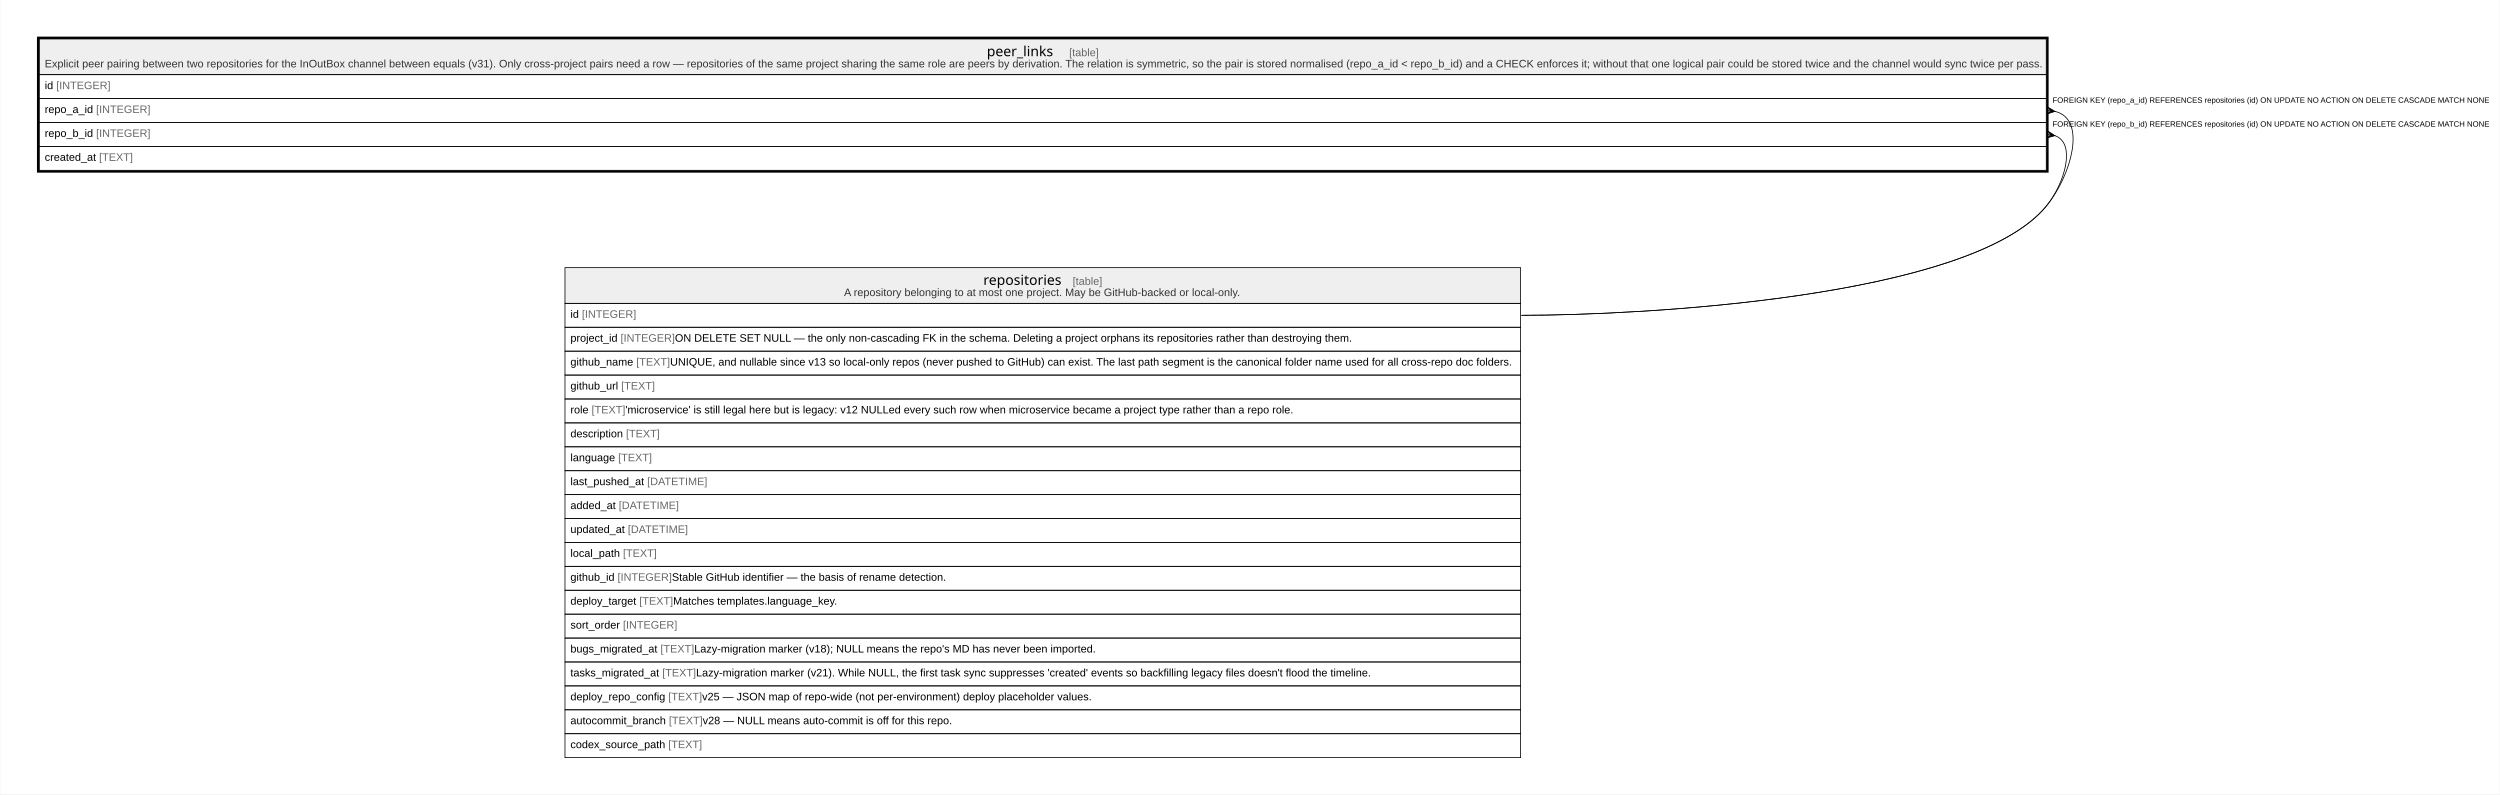
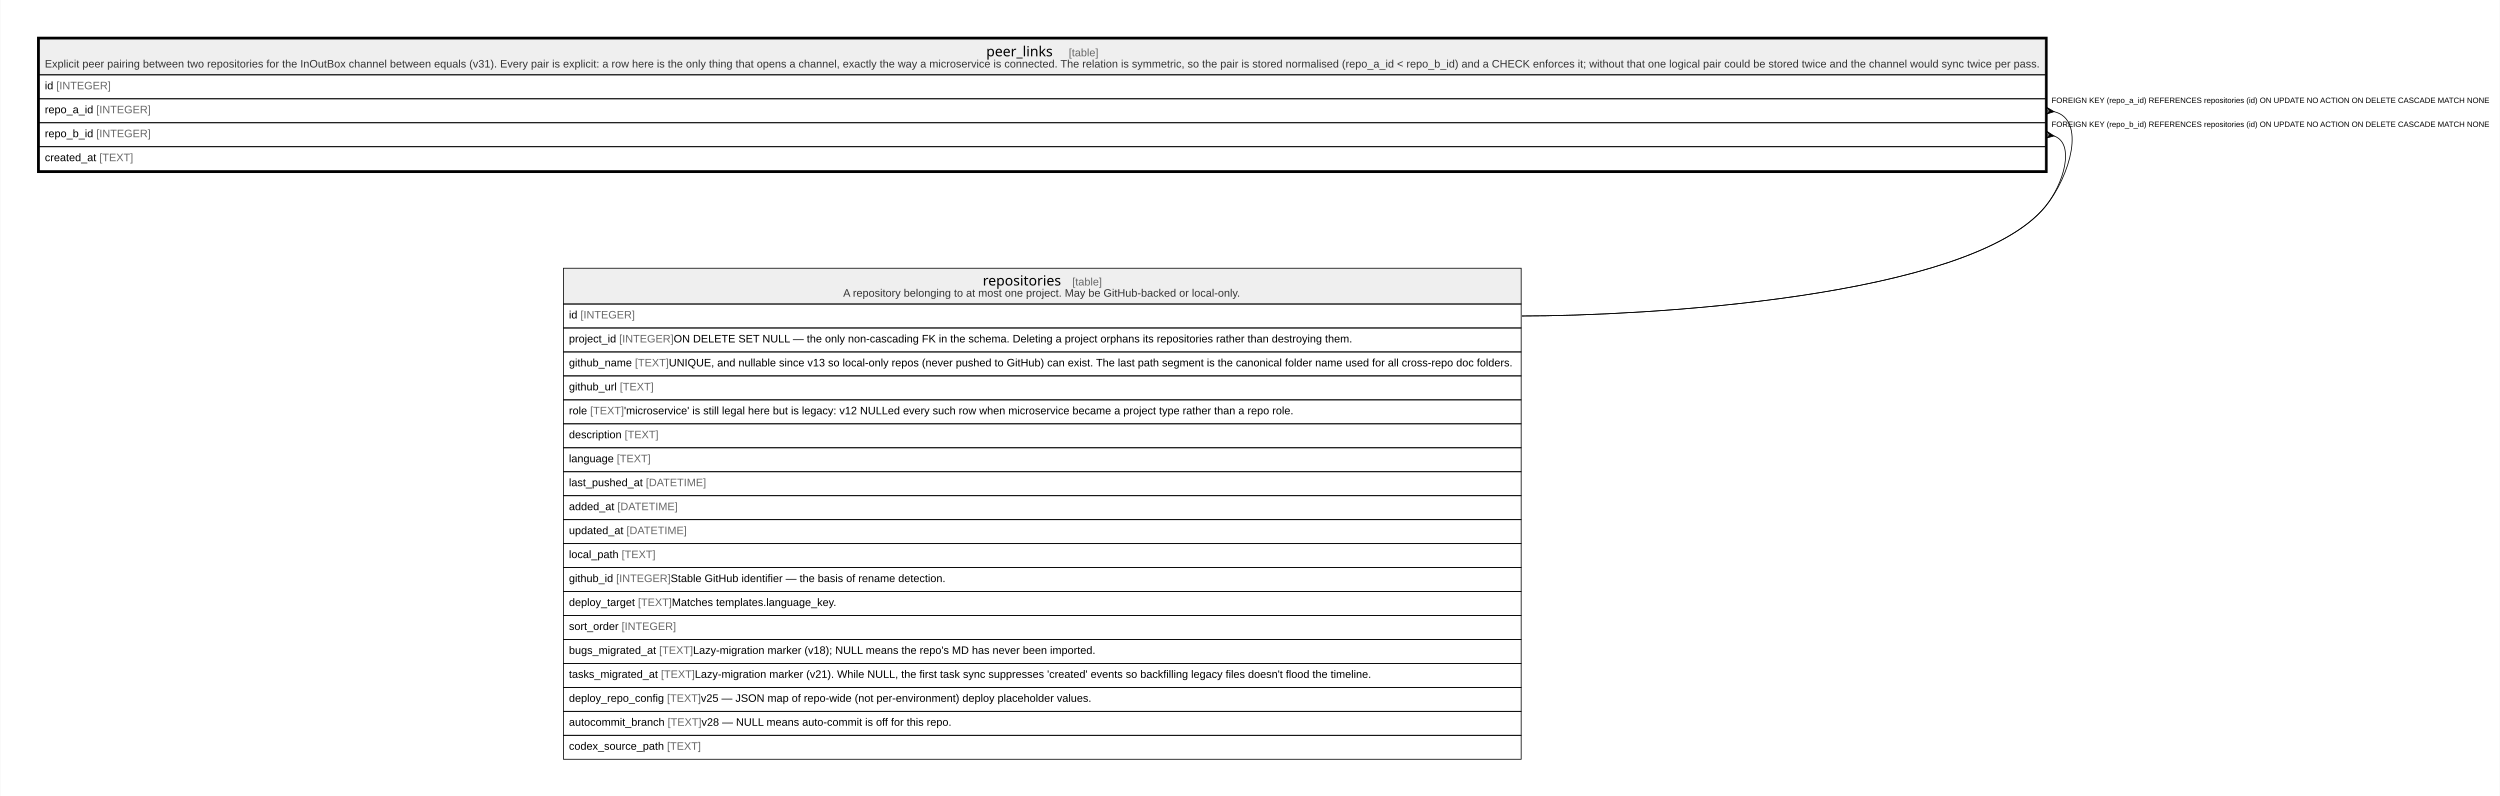
- <svg xmlns="http://www.w3.org/2000/svg" width="3220pt" height="1023pt" viewBox="0.00 0.00 3219.80 1023.20">
+ <svg xmlns="http://www.w3.org/2000/svg" width="3213pt" height="1023pt" viewBox="0.00 0.00 3212.81 1023.20">
  <g id="graph0" class="graph" transform="scale(1 1) rotate(0) translate(4 1019.2)">
-     <polygon fill="white" stroke="none" points="-4,4 -4,-1019.2 3215.8,-1019.2 3215.8,4 -4,4" />
+     <polygon fill="white" stroke="none" points="-4,4 -4,-1019.2 3208.81,-1019.2 3208.81,4 -4,4" />
    <g id="node1" class="node">
-       <polygon fill="#efefef" stroke="none" points="46.2,-923 46.2,-969 2631.69,-969 2631.69,-923 46.2,-923" />
-       <polygon fill="none" stroke="black" points="46.2,-923 46.2,-969 2631.69,-969 2631.69,-923 46.2,-923" />
-       <text text-anchor="start" x="1266.83" y="-946.8" font-family="Arial Bold" font-size="18.00">peer_links</text>
-       <text text-anchor="start" x="1341.81" y="-946.8" font-family="Arial" font-size="14.00">    </text>
-       <text text-anchor="start" x="1372.92" y="-946.8" font-family="Arial" font-size="14.00" fill="#666666">[table]</text>
-       <text text-anchor="start" x="53.2" y="-932.4" font-family="Arial" font-size="14.00" fill="#333333">Explicit peer pairing between two repositories for the InOutBox channel between equals (v31). Only cross-project pairs need a row — repositories of the same project sharing the same role are peers by derivation. The relation is symmetric, so the pair is stored normalised (repo_a_id &lt; repo_b_id) and a CHECK enforces it; without that one logical pair could be stored twice and the channel would sync twice per pass.</text>
-       <polygon fill="none" stroke="black" points="46.2,-892.2 46.2,-923 2631.69,-923 2631.69,-892.2 46.2,-892.2" />
+       <polygon fill="#efefef" stroke="none" points="46.2,-923 46.2,-969 2624.7,-969 2624.7,-923 46.2,-923" />
+       <polygon fill="none" stroke="black" points="46.2,-923 46.2,-969 2624.7,-969 2624.7,-923 46.2,-923" />
+       <text text-anchor="start" x="1263.33" y="-946.8" font-family="Arial Bold" font-size="18.00">peer_links</text>
+       <text text-anchor="start" x="1338.31" y="-946.8" font-family="Arial" font-size="14.00">    </text>
+       <text text-anchor="start" x="1369.43" y="-946.8" font-family="Arial" font-size="14.00" fill="#666666">[table]</text>
+       <text text-anchor="start" x="53.2" y="-932.4" font-family="Arial" font-size="14.00" fill="#333333">Explicit peer pairing between two repositories for the InOutBox channel between equals (v31). Every pair is explicit: a row here is the only thing that opens a channel, exactly the way a microservice is connected. The relation is symmetric, so the pair is stored normalised (repo_a_id &lt; repo_b_id) and a CHECK enforces it; without that one logical pair could be stored twice and the channel would sync twice per pass.</text>
+       <polygon fill="none" stroke="black" points="46.2,-892.2 46.2,-923 2624.7,-923 2624.7,-892.2 46.2,-892.2" />
      <text text-anchor="start" x="53.2" y="-904.4" font-family="Arial" font-size="14.00">id </text>
      <text text-anchor="start" x="67.99" y="-904.4" font-family="Arial" font-size="14.00" fill="#666666">[INTEGER]</text>
-       <polygon fill="none" stroke="black" points="46.2,-861.4 46.2,-892.2 2631.69,-892.2 2631.69,-861.4 46.2,-861.4" />
+       <polygon fill="none" stroke="black" points="46.2,-861.4 46.2,-892.2 2624.7,-892.2 2624.7,-861.4 46.2,-861.4" />
      <text text-anchor="start" x="53.2" y="-873.6" font-family="Arial" font-size="14.00">repo_a_id </text>
      <text text-anchor="start" x="119.37" y="-873.6" font-family="Arial" font-size="14.00" fill="#666666">[INTEGER]</text>
-       <polygon fill="none" stroke="black" points="46.2,-830.6 46.2,-861.4 2631.69,-861.4 2631.69,-830.6 46.2,-830.6" />
+       <polygon fill="none" stroke="black" points="46.2,-830.6 46.2,-861.4 2624.7,-861.4 2624.7,-830.6 46.2,-830.6" />
      <text text-anchor="start" x="53.2" y="-842.8" font-family="Arial" font-size="14.00">repo_b_id </text>
      <text text-anchor="start" x="119.37" y="-842.8" font-family="Arial" font-size="14.00" fill="#666666">[INTEGER]</text>
-       <polygon fill="none" stroke="black" points="46.2,-799.8 46.2,-830.6 2631.69,-830.6 2631.69,-799.8 46.2,-799.8" />
+       <polygon fill="none" stroke="black" points="46.2,-799.8 46.2,-830.6 2624.7,-830.6 2624.7,-799.8 46.2,-799.8" />
      <text text-anchor="start" x="53.2" y="-812" font-family="Arial" font-size="14.00">created_at </text>
      <text text-anchor="start" x="123.25" y="-812" font-family="Arial" font-size="14.00" fill="#666666">[TEXT]</text>
-       <polygon fill="none" stroke="black" stroke-width="3" points="44.7,-798.3 44.7,-970.5 2633.19,-970.5 2633.19,-798.3 44.7,-798.3" />
+       <polygon fill="none" stroke="black" stroke-width="3" points="44.7,-798.3 44.7,-970.5 2626.2,-970.5 2626.2,-798.3 44.7,-798.3" />
    </g>
    <g id="node2" class="node">
-       <polygon fill="#efefef" stroke="none" points="723.41,-628.4 723.41,-674.4 1954.48,-674.4 1954.48,-628.4 723.41,-628.4" />
-       <polygon fill="none" stroke="black" points="723.41,-628.4 723.41,-674.4 1954.48,-674.4 1954.48,-628.4 723.41,-628.4" />
-       <text text-anchor="start" x="1262.33" y="-652.2" font-family="Arial Bold" font-size="18.00">repositories</text>
-       <text text-anchor="start" x="1346.31" y="-652.2" font-family="Arial" font-size="14.00">    </text>
-       <text text-anchor="start" x="1377.42" y="-652.2" font-family="Arial" font-size="14.00" fill="#666666">[table]</text>
-       <text text-anchor="start" x="1082.92" y="-637.8" font-family="Arial" font-size="14.00" fill="#333333">A repository belonging to at most one project. May be GitHub-backed or local-only.</text>
-       <polygon fill="none" stroke="black" points="723.41,-597.6 723.41,-628.4 1954.48,-628.4 1954.48,-597.6 723.41,-597.6" />
-       <text text-anchor="start" x="730.41" y="-609.8" font-family="Arial" font-size="14.00">id </text>
-       <text text-anchor="start" x="745.2" y="-609.8" font-family="Arial" font-size="14.00" fill="#666666">[INTEGER]</text>
-       <polygon fill="none" stroke="black" points="723.41,-566.8 723.41,-597.6 1954.48,-597.6 1954.48,-566.8 723.41,-566.8" />
-       <text text-anchor="start" x="730.41" y="-579" font-family="Arial" font-size="14.00">project_id </text>
-       <text text-anchor="start" x="795.01" y="-579" font-family="Arial" font-size="14.00" fill="#666666">[INTEGER]</text>
-       <text text-anchor="start" x="865.01" y="-579" font-family="Arial" font-size="14.00"> ON DELETE SET NULL — the only non-cascading FK in the schema. Deleting a project orphans its repositories rather than destroying them.</text>
-       <polygon fill="none" stroke="black" points="723.41,-536 723.41,-566.8 1954.48,-566.8 1954.48,-536 723.41,-536" />
-       <text text-anchor="start" x="730.41" y="-548.2" font-family="Arial" font-size="14.00">github_name </text>
-       <text text-anchor="start" x="815.25" y="-548.2" font-family="Arial" font-size="14.00" fill="#666666">[TEXT]</text>
-       <text text-anchor="start" x="858.81" y="-548.2" font-family="Arial" font-size="14.00"> UNIQUE, and nullable since v13 so local-only repos (never pushed to GitHub) can exist. The last path segment is the canonical folder name used for all cross-repo doc folders.</text>
-       <polygon fill="none" stroke="black" points="723.41,-505.2 723.41,-536 1954.48,-536 1954.48,-505.2 723.41,-505.2" />
-       <text text-anchor="start" x="730.41" y="-517.4" font-family="Arial" font-size="14.00">github_url </text>
-       <text text-anchor="start" x="795.79" y="-517.4" font-family="Arial" font-size="14.00" fill="#666666">[TEXT]</text>
-       <polygon fill="none" stroke="black" points="723.41,-474.4 723.41,-505.2 1954.48,-505.2 1954.48,-474.4 723.41,-474.4" />
-       <text text-anchor="start" x="730.41" y="-486.6" font-family="Arial" font-size="14.00">role </text>
-       <text text-anchor="start" x="757.65" y="-486.6" font-family="Arial" font-size="14.00" fill="#666666">[TEXT]</text>
-       <text text-anchor="start" x="801.21" y="-486.6" font-family="Arial" font-size="14.00"> 'microservice' is still legal here but is legacy: v12 NULLed every such row when microservice became a project type rather than a repo role.</text>
-       <polygon fill="none" stroke="black" points="723.41,-443.6 723.41,-474.4 1954.48,-474.4 1954.48,-443.6 723.41,-443.6" />
-       <text text-anchor="start" x="730.41" y="-455.8" font-family="Arial" font-size="14.00">description </text>
-       <text text-anchor="start" x="802.01" y="-455.8" font-family="Arial" font-size="14.00" fill="#666666">[TEXT]</text>
-       <polygon fill="none" stroke="black" points="723.41,-412.8 723.41,-443.6 1954.48,-443.6 1954.48,-412.8 723.41,-412.8" />
-       <text text-anchor="start" x="730.41" y="-425" font-family="Arial" font-size="14.00">language </text>
-       <text text-anchor="start" x="791.92" y="-425" font-family="Arial" font-size="14.00" fill="#666666">[TEXT]</text>
-       <polygon fill="none" stroke="black" points="723.41,-382 723.41,-412.8 1954.48,-412.8 1954.48,-382 723.41,-382" />
-       <text text-anchor="start" x="730.41" y="-394.2" font-family="Arial" font-size="14.00">last_pushed_at </text>
-       <text text-anchor="start" x="829.27" y="-394.2" font-family="Arial" font-size="14.00" fill="#666666">[DATETIME]</text>
-       <polygon fill="none" stroke="black" points="723.41,-351.2 723.41,-382 1954.48,-382 1954.48,-351.2 723.41,-351.2" />
-       <text text-anchor="start" x="730.41" y="-363.4" font-family="Arial" font-size="14.00">added_at </text>
-       <text text-anchor="start" x="792.69" y="-363.4" font-family="Arial" font-size="14.00" fill="#666666">[DATETIME]</text>
-       <polygon fill="none" stroke="black" points="723.41,-320.4 723.41,-351.2 1954.48,-351.2 1954.48,-320.4 723.41,-320.4" />
-       <text text-anchor="start" x="730.41" y="-332.6" font-family="Arial" font-size="14.00">updated_at </text>
-       <text text-anchor="start" x="804.37" y="-332.6" font-family="Arial" font-size="14.00" fill="#666666">[DATETIME]</text>
-       <polygon fill="none" stroke="black" points="723.41,-289.6 723.41,-320.4 1954.48,-320.4 1954.48,-289.6 723.41,-289.6" />
-       <text text-anchor="start" x="730.41" y="-301.8" font-family="Arial" font-size="14.00">local_path </text>
-       <text text-anchor="start" x="798.13" y="-301.8" font-family="Arial" font-size="14.00" fill="#666666">[TEXT]</text>
-       <polygon fill="none" stroke="black" points="723.41,-258.8 723.41,-289.6 1954.48,-289.6 1954.48,-258.8 723.41,-258.8" />
-       <text text-anchor="start" x="730.41" y="-271" font-family="Arial" font-size="14.00">github_id </text>
-       <text text-anchor="start" x="791.13" y="-271" font-family="Arial" font-size="14.00" fill="#666666">[INTEGER]</text>
-       <text text-anchor="start" x="861.14" y="-271" font-family="Arial" font-size="14.00"> Stable GitHub identifier — the basis of rename detection.</text>
-       <polygon fill="none" stroke="black" points="723.41,-228 723.41,-258.8 1954.48,-258.8 1954.48,-228 723.41,-228" />
-       <text text-anchor="start" x="730.41" y="-240.2" font-family="Arial" font-size="14.00">deploy_target </text>
-       <text text-anchor="start" x="819.14" y="-240.2" font-family="Arial" font-size="14.00" fill="#666666">[TEXT]</text>
-       <text text-anchor="start" x="862.7" y="-240.2" font-family="Arial" font-size="14.00"> Matches templates.language_key.</text>
-       <polygon fill="none" stroke="black" points="723.41,-197.2 723.41,-228 1954.48,-228 1954.48,-197.2 723.41,-197.2" />
-       <text text-anchor="start" x="730.41" y="-209.4" font-family="Arial" font-size="14.00">sort_order </text>
-       <text text-anchor="start" x="798.11" y="-209.4" font-family="Arial" font-size="14.00" fill="#666666">[INTEGER]</text>
-       <polygon fill="none" stroke="black" points="723.41,-166.4 723.41,-197.2 1954.48,-197.2 1954.48,-166.4 723.41,-166.4" />
-       <text text-anchor="start" x="730.41" y="-178.6" font-family="Arial" font-size="14.00">bugs_migrated_at </text>
-       <text text-anchor="start" x="846.38" y="-178.6" font-family="Arial" font-size="14.00" fill="#666666">[TEXT]</text>
-       <text text-anchor="start" x="889.94" y="-178.6" font-family="Arial" font-size="14.00"> Lazy-migration marker (v18); NULL means the repo's MD has never been imported.</text>
-       <polygon fill="none" stroke="black" points="723.41,-135.6 723.41,-166.4 1954.48,-166.4 1954.48,-135.6 723.41,-135.6" />
-       <text text-anchor="start" x="730.41" y="-147.8" font-family="Arial" font-size="14.00">tasks_migrated_at </text>
-       <text text-anchor="start" x="848.69" y="-147.8" font-family="Arial" font-size="14.00" fill="#666666">[TEXT]</text>
-       <text text-anchor="start" x="892.25" y="-147.8" font-family="Arial" font-size="14.00"> Lazy-migration marker (v21). While NULL, the first task sync suppresses 'created' events so backfilling legacy files doesn't flood the timeline.</text>
-       <polygon fill="none" stroke="black" points="723.41,-104.8 723.41,-135.6 1954.48,-135.6 1954.48,-104.8 723.41,-104.8" />
-       <text text-anchor="start" x="730.41" y="-117" font-family="Arial" font-size="14.00">deploy_repo_config </text>
-       <text text-anchor="start" x="856.51" y="-117" font-family="Arial" font-size="14.00" fill="#666666">[TEXT]</text>
-       <text text-anchor="start" x="900.07" y="-117" font-family="Arial" font-size="14.00"> v25 — JSON map of repo-wide (not per-environment) deploy placeholder values.</text>
-       <polygon fill="none" stroke="black" points="723.41,-74 723.41,-104.8 1954.48,-104.8 1954.48,-74 723.41,-74" />
-       <text text-anchor="start" x="730.41" y="-86.2" font-family="Arial" font-size="14.00">autocommit_branch </text>
-       <text text-anchor="start" x="857.25" y="-86.2" font-family="Arial" font-size="14.00" fill="#666666">[TEXT]</text>
-       <text text-anchor="start" x="900.81" y="-86.2" font-family="Arial" font-size="14.00"> v28 — NULL means auto-commit is off for this repo.</text>
-       <polygon fill="none" stroke="black" points="723.41,-43.2 723.41,-74 1954.48,-74 1954.48,-43.2 723.41,-43.2" />
-       <text text-anchor="start" x="730.41" y="-55.4" font-family="Arial" font-size="14.00">codex_source_path </text>
-       <text text-anchor="start" x="856.5" y="-55.4" font-family="Arial" font-size="14.00" fill="#666666">[TEXT]</text>
+       <polygon fill="#efefef" stroke="none" points="719.92,-628.4 719.92,-674.4 1950.98,-674.4 1950.98,-628.4 719.92,-628.4" />
+       <polygon fill="none" stroke="black" points="719.92,-628.4 719.92,-674.4 1950.98,-674.4 1950.98,-628.4 719.92,-628.4" />
+       <text text-anchor="start" x="1258.83" y="-652.2" font-family="Arial Bold" font-size="18.00">repositories</text>
+       <text text-anchor="start" x="1342.81" y="-652.2" font-family="Arial" font-size="14.00">    </text>
+       <text text-anchor="start" x="1373.93" y="-652.2" font-family="Arial" font-size="14.00" fill="#666666">[table]</text>
+       <text text-anchor="start" x="1079.43" y="-637.8" font-family="Arial" font-size="14.00" fill="#333333">A repository belonging to at most one project. May be GitHub-backed or local-only.</text>
+       <polygon fill="none" stroke="black" points="719.92,-597.6 719.92,-628.4 1950.98,-628.4 1950.98,-597.6 719.92,-597.6" />
+       <text text-anchor="start" x="726.92" y="-609.8" font-family="Arial" font-size="14.00">id </text>
+       <text text-anchor="start" x="741.71" y="-609.8" font-family="Arial" font-size="14.00" fill="#666666">[INTEGER]</text>
+       <polygon fill="none" stroke="black" points="719.92,-566.8 719.92,-597.6 1950.98,-597.6 1950.98,-566.8 719.92,-566.8" />
+       <text text-anchor="start" x="726.92" y="-579" font-family="Arial" font-size="14.00">project_id </text>
+       <text text-anchor="start" x="791.51" y="-579" font-family="Arial" font-size="14.00" fill="#666666">[INTEGER]</text>
+       <text text-anchor="start" x="861.52" y="-579" font-family="Arial" font-size="14.00"> ON DELETE SET NULL — the only non-cascading FK in the schema. Deleting a project orphans its repositories rather than destroying them.</text>
+       <polygon fill="none" stroke="black" points="719.92,-536 719.92,-566.8 1950.98,-566.8 1950.98,-536 719.92,-536" />
+       <text text-anchor="start" x="726.92" y="-548.2" font-family="Arial" font-size="14.00">github_name </text>
+       <text text-anchor="start" x="811.76" y="-548.2" font-family="Arial" font-size="14.00" fill="#666666">[TEXT]</text>
+       <text text-anchor="start" x="855.32" y="-548.2" font-family="Arial" font-size="14.00"> UNIQUE, and nullable since v13 so local-only repos (never pushed to GitHub) can exist. The last path segment is the canonical folder name used for all cross-repo doc folders.</text>
+       <polygon fill="none" stroke="black" points="719.92,-505.2 719.92,-536 1950.98,-536 1950.98,-505.2 719.92,-505.2" />
+       <text text-anchor="start" x="726.92" y="-517.4" font-family="Arial" font-size="14.00">github_url </text>
+       <text text-anchor="start" x="792.3" y="-517.4" font-family="Arial" font-size="14.00" fill="#666666">[TEXT]</text>
+       <polygon fill="none" stroke="black" points="719.92,-474.4 719.92,-505.2 1950.98,-505.2 1950.98,-474.4 719.92,-474.4" />
+       <text text-anchor="start" x="726.92" y="-486.6" font-family="Arial" font-size="14.00">role </text>
+       <text text-anchor="start" x="754.15" y="-486.6" font-family="Arial" font-size="14.00" fill="#666666">[TEXT]</text>
+       <text text-anchor="start" x="797.71" y="-486.6" font-family="Arial" font-size="14.00"> 'microservice' is still legal here but is legacy: v12 NULLed every such row when microservice became a project type rather than a repo role.</text>
+       <polygon fill="none" stroke="black" points="719.92,-443.6 719.92,-474.4 1950.98,-474.4 1950.98,-443.6 719.92,-443.6" />
+       <text text-anchor="start" x="726.92" y="-455.8" font-family="Arial" font-size="14.00">description </text>
+       <text text-anchor="start" x="798.51" y="-455.8" font-family="Arial" font-size="14.00" fill="#666666">[TEXT]</text>
+       <polygon fill="none" stroke="black" points="719.92,-412.8 719.92,-443.6 1950.98,-443.6 1950.98,-412.8 719.92,-412.8" />
+       <text text-anchor="start" x="726.92" y="-425" font-family="Arial" font-size="14.00">language </text>
+       <text text-anchor="start" x="788.42" y="-425" font-family="Arial" font-size="14.00" fill="#666666">[TEXT]</text>
+       <polygon fill="none" stroke="black" points="719.92,-382 719.92,-412.8 1950.98,-412.8 1950.98,-382 719.92,-382" />
+       <text text-anchor="start" x="726.92" y="-394.2" font-family="Arial" font-size="14.00">last_pushed_at </text>
+       <text text-anchor="start" x="825.77" y="-394.2" font-family="Arial" font-size="14.00" fill="#666666">[DATETIME]</text>
+       <polygon fill="none" stroke="black" points="719.92,-351.2 719.92,-382 1950.98,-382 1950.98,-351.2 719.92,-351.2" />
+       <text text-anchor="start" x="726.92" y="-363.4" font-family="Arial" font-size="14.00">added_at </text>
+       <text text-anchor="start" x="789.2" y="-363.4" font-family="Arial" font-size="14.00" fill="#666666">[DATETIME]</text>
+       <polygon fill="none" stroke="black" points="719.92,-320.4 719.92,-351.2 1950.98,-351.2 1950.98,-320.4 719.92,-320.4" />
+       <text text-anchor="start" x="726.92" y="-332.6" font-family="Arial" font-size="14.00">updated_at </text>
+       <text text-anchor="start" x="800.88" y="-332.6" font-family="Arial" font-size="14.00" fill="#666666">[DATETIME]</text>
+       <polygon fill="none" stroke="black" points="719.92,-289.6 719.92,-320.4 1950.98,-320.4 1950.98,-289.6 719.92,-289.6" />
+       <text text-anchor="start" x="726.92" y="-301.8" font-family="Arial" font-size="14.00">local_path </text>
+       <text text-anchor="start" x="794.64" y="-301.8" font-family="Arial" font-size="14.00" fill="#666666">[TEXT]</text>
+       <polygon fill="none" stroke="black" points="719.92,-258.8 719.92,-289.6 1950.98,-289.6 1950.98,-258.8 719.92,-258.8" />
+       <text text-anchor="start" x="726.92" y="-271" font-family="Arial" font-size="14.00">github_id </text>
+       <text text-anchor="start" x="787.64" y="-271" font-family="Arial" font-size="14.00" fill="#666666">[INTEGER]</text>
+       <text text-anchor="start" x="857.64" y="-271" font-family="Arial" font-size="14.00"> Stable GitHub identifier — the basis of rename detection.</text>
+       <polygon fill="none" stroke="black" points="719.92,-228 719.92,-258.8 1950.98,-258.8 1950.98,-228 719.92,-228" />
+       <text text-anchor="start" x="726.92" y="-240.2" font-family="Arial" font-size="14.00">deploy_target </text>
+       <text text-anchor="start" x="815.65" y="-240.2" font-family="Arial" font-size="14.00" fill="#666666">[TEXT]</text>
+       <text text-anchor="start" x="859.21" y="-240.2" font-family="Arial" font-size="14.00"> Matches templates.language_key.</text>
+       <polygon fill="none" stroke="black" points="719.92,-197.2 719.92,-228 1950.98,-228 1950.98,-197.2 719.92,-197.2" />
+       <text text-anchor="start" x="726.92" y="-209.4" font-family="Arial" font-size="14.00">sort_order </text>
+       <text text-anchor="start" x="794.62" y="-209.4" font-family="Arial" font-size="14.00" fill="#666666">[INTEGER]</text>
+       <polygon fill="none" stroke="black" points="719.92,-166.4 719.92,-197.2 1950.98,-197.2 1950.98,-166.4 719.92,-166.4" />
+       <text text-anchor="start" x="726.92" y="-178.6" font-family="Arial" font-size="14.00">bugs_migrated_at </text>
+       <text text-anchor="start" x="842.88" y="-178.6" font-family="Arial" font-size="14.00" fill="#666666">[TEXT]</text>
+       <text text-anchor="start" x="886.44" y="-178.6" font-family="Arial" font-size="14.00"> Lazy-migration marker (v18); NULL means the repo's MD has never been imported.</text>
+       <polygon fill="none" stroke="black" points="719.92,-135.6 719.92,-166.4 1950.98,-166.4 1950.98,-135.6 719.92,-135.6" />
+       <text text-anchor="start" x="726.92" y="-147.8" font-family="Arial" font-size="14.00">tasks_migrated_at </text>
+       <text text-anchor="start" x="845.2" y="-147.8" font-family="Arial" font-size="14.00" fill="#666666">[TEXT]</text>
+       <text text-anchor="start" x="888.76" y="-147.8" font-family="Arial" font-size="14.00"> Lazy-migration marker (v21). While NULL, the first task sync suppresses 'created' events so backfilling legacy files doesn't flood the timeline.</text>
+       <polygon fill="none" stroke="black" points="719.92,-104.8 719.92,-135.6 1950.98,-135.6 1950.98,-104.8 719.92,-104.8" />
+       <text text-anchor="start" x="726.92" y="-117" font-family="Arial" font-size="14.00">deploy_repo_config </text>
+       <text text-anchor="start" x="853.01" y="-117" font-family="Arial" font-size="14.00" fill="#666666">[TEXT]</text>
+       <text text-anchor="start" x="896.57" y="-117" font-family="Arial" font-size="14.00"> v25 — JSON map of repo-wide (not per-environment) deploy placeholder values.</text>
+       <polygon fill="none" stroke="black" points="719.92,-74 719.92,-104.8 1950.98,-104.8 1950.98,-74 719.92,-74" />
+       <text text-anchor="start" x="726.92" y="-86.2" font-family="Arial" font-size="14.00">autocommit_branch </text>
+       <text text-anchor="start" x="853.76" y="-86.2" font-family="Arial" font-size="14.00" fill="#666666">[TEXT]</text>
+       <text text-anchor="start" x="897.32" y="-86.2" font-family="Arial" font-size="14.00"> v28 — NULL means auto-commit is off for this repo.</text>
+       <polygon fill="none" stroke="black" points="719.92,-43.2 719.92,-74 1950.98,-74 1950.98,-43.2 719.92,-43.2" />
+       <text text-anchor="start" x="726.92" y="-55.4" font-family="Arial" font-size="14.00">codex_source_path </text>
+       <text text-anchor="start" x="853.01" y="-55.4" font-family="Arial" font-size="14.00" fill="#666666">[TEXT]</text>
    </g>
    <g id="edge1" class="edge">
-       <path fill="none" stroke="black" d="M2642.88,-875.7C2684.51,-865.92 2664.04,-793.04 2631.69,-753.6 2534.35,-634.93 2108.96,-613 1955.48,-613" />
-       <polygon fill="black" stroke="black" points="2642.96,-875.69 2632.54,-872.29 2637.66,-876.27 2633.35,-876.73 2633.35,-876.73 2633.35,-876.73 2637.66,-876.27 2633.5,-881.24 2642.96,-875.69" />
-       <text text-anchor="start" x="2639.69" y="-886.8" font-family="Arial" font-size="10.00">FOREIGN KEY (repo_a_id) REFERENCES repositories (id) ON UPDATE NO ACTION ON DELETE CASCADE MATCH NONE</text>
+       <path fill="none" stroke="black" d="M2635.89,-875.7C2677.52,-865.93 2657.03,-793.06 2624.7,-753.6 2527.91,-635.47 2104.71,-613 1951.98,-613" />
+       <polygon fill="black" stroke="black" points="2635.98,-875.7 2625.55,-872.29 2630.67,-876.27 2626.37,-876.73 2626.37,-876.73 2626.37,-876.73 2630.67,-876.27 2626.52,-881.24 2635.98,-875.7" />
+       <text text-anchor="start" x="2632.7" y="-886.8" font-family="Arial" font-size="10.00">FOREIGN KEY (repo_a_id) REFERENCES repositories (id) ON UPDATE NO ACTION ON DELETE CASCADE MATCH NONE</text>
    </g>
    <g id="edge2" class="edge">
-       <path fill="none" stroke="black" d="M2642.77,-844.47C2670.67,-834.88 2655.33,-782.34 2631.69,-753.6 2534.19,-635.06 2108.96,-613 1955.48,-613" />
-       <polygon fill="black" stroke="black" points="2642.91,-844.45 2632.35,-841.5 2637.63,-845.25 2633.35,-845.9 2633.35,-845.9 2633.35,-845.9 2637.63,-845.25 2633.69,-850.4 2642.91,-844.45" />
-       <text text-anchor="start" x="2639.69" y="-856" font-family="Arial" font-size="10.00">FOREIGN KEY (repo_b_id) REFERENCES repositories (id) ON UPDATE NO ACTION ON DELETE CASCADE MATCH NONE</text>
+       <path fill="none" stroke="black" d="M2635.79,-844.47C2663.68,-834.88 2648.33,-782.36 2624.7,-753.6 2527.75,-635.6 2104.71,-613 1951.98,-613" />
+       <polygon fill="black" stroke="black" points="2635.92,-844.45 2625.36,-841.5 2630.65,-845.25 2626.36,-845.9 2626.36,-845.9 2626.36,-845.9 2630.65,-845.25 2626.71,-850.4 2635.92,-844.45" />
+       <text text-anchor="start" x="2632.7" y="-856" font-family="Arial" font-size="10.00">FOREIGN KEY (repo_b_id) REFERENCES repositories (id) ON UPDATE NO ACTION ON DELETE CASCADE MATCH NONE</text>
    </g>
  </g>
</svg>
